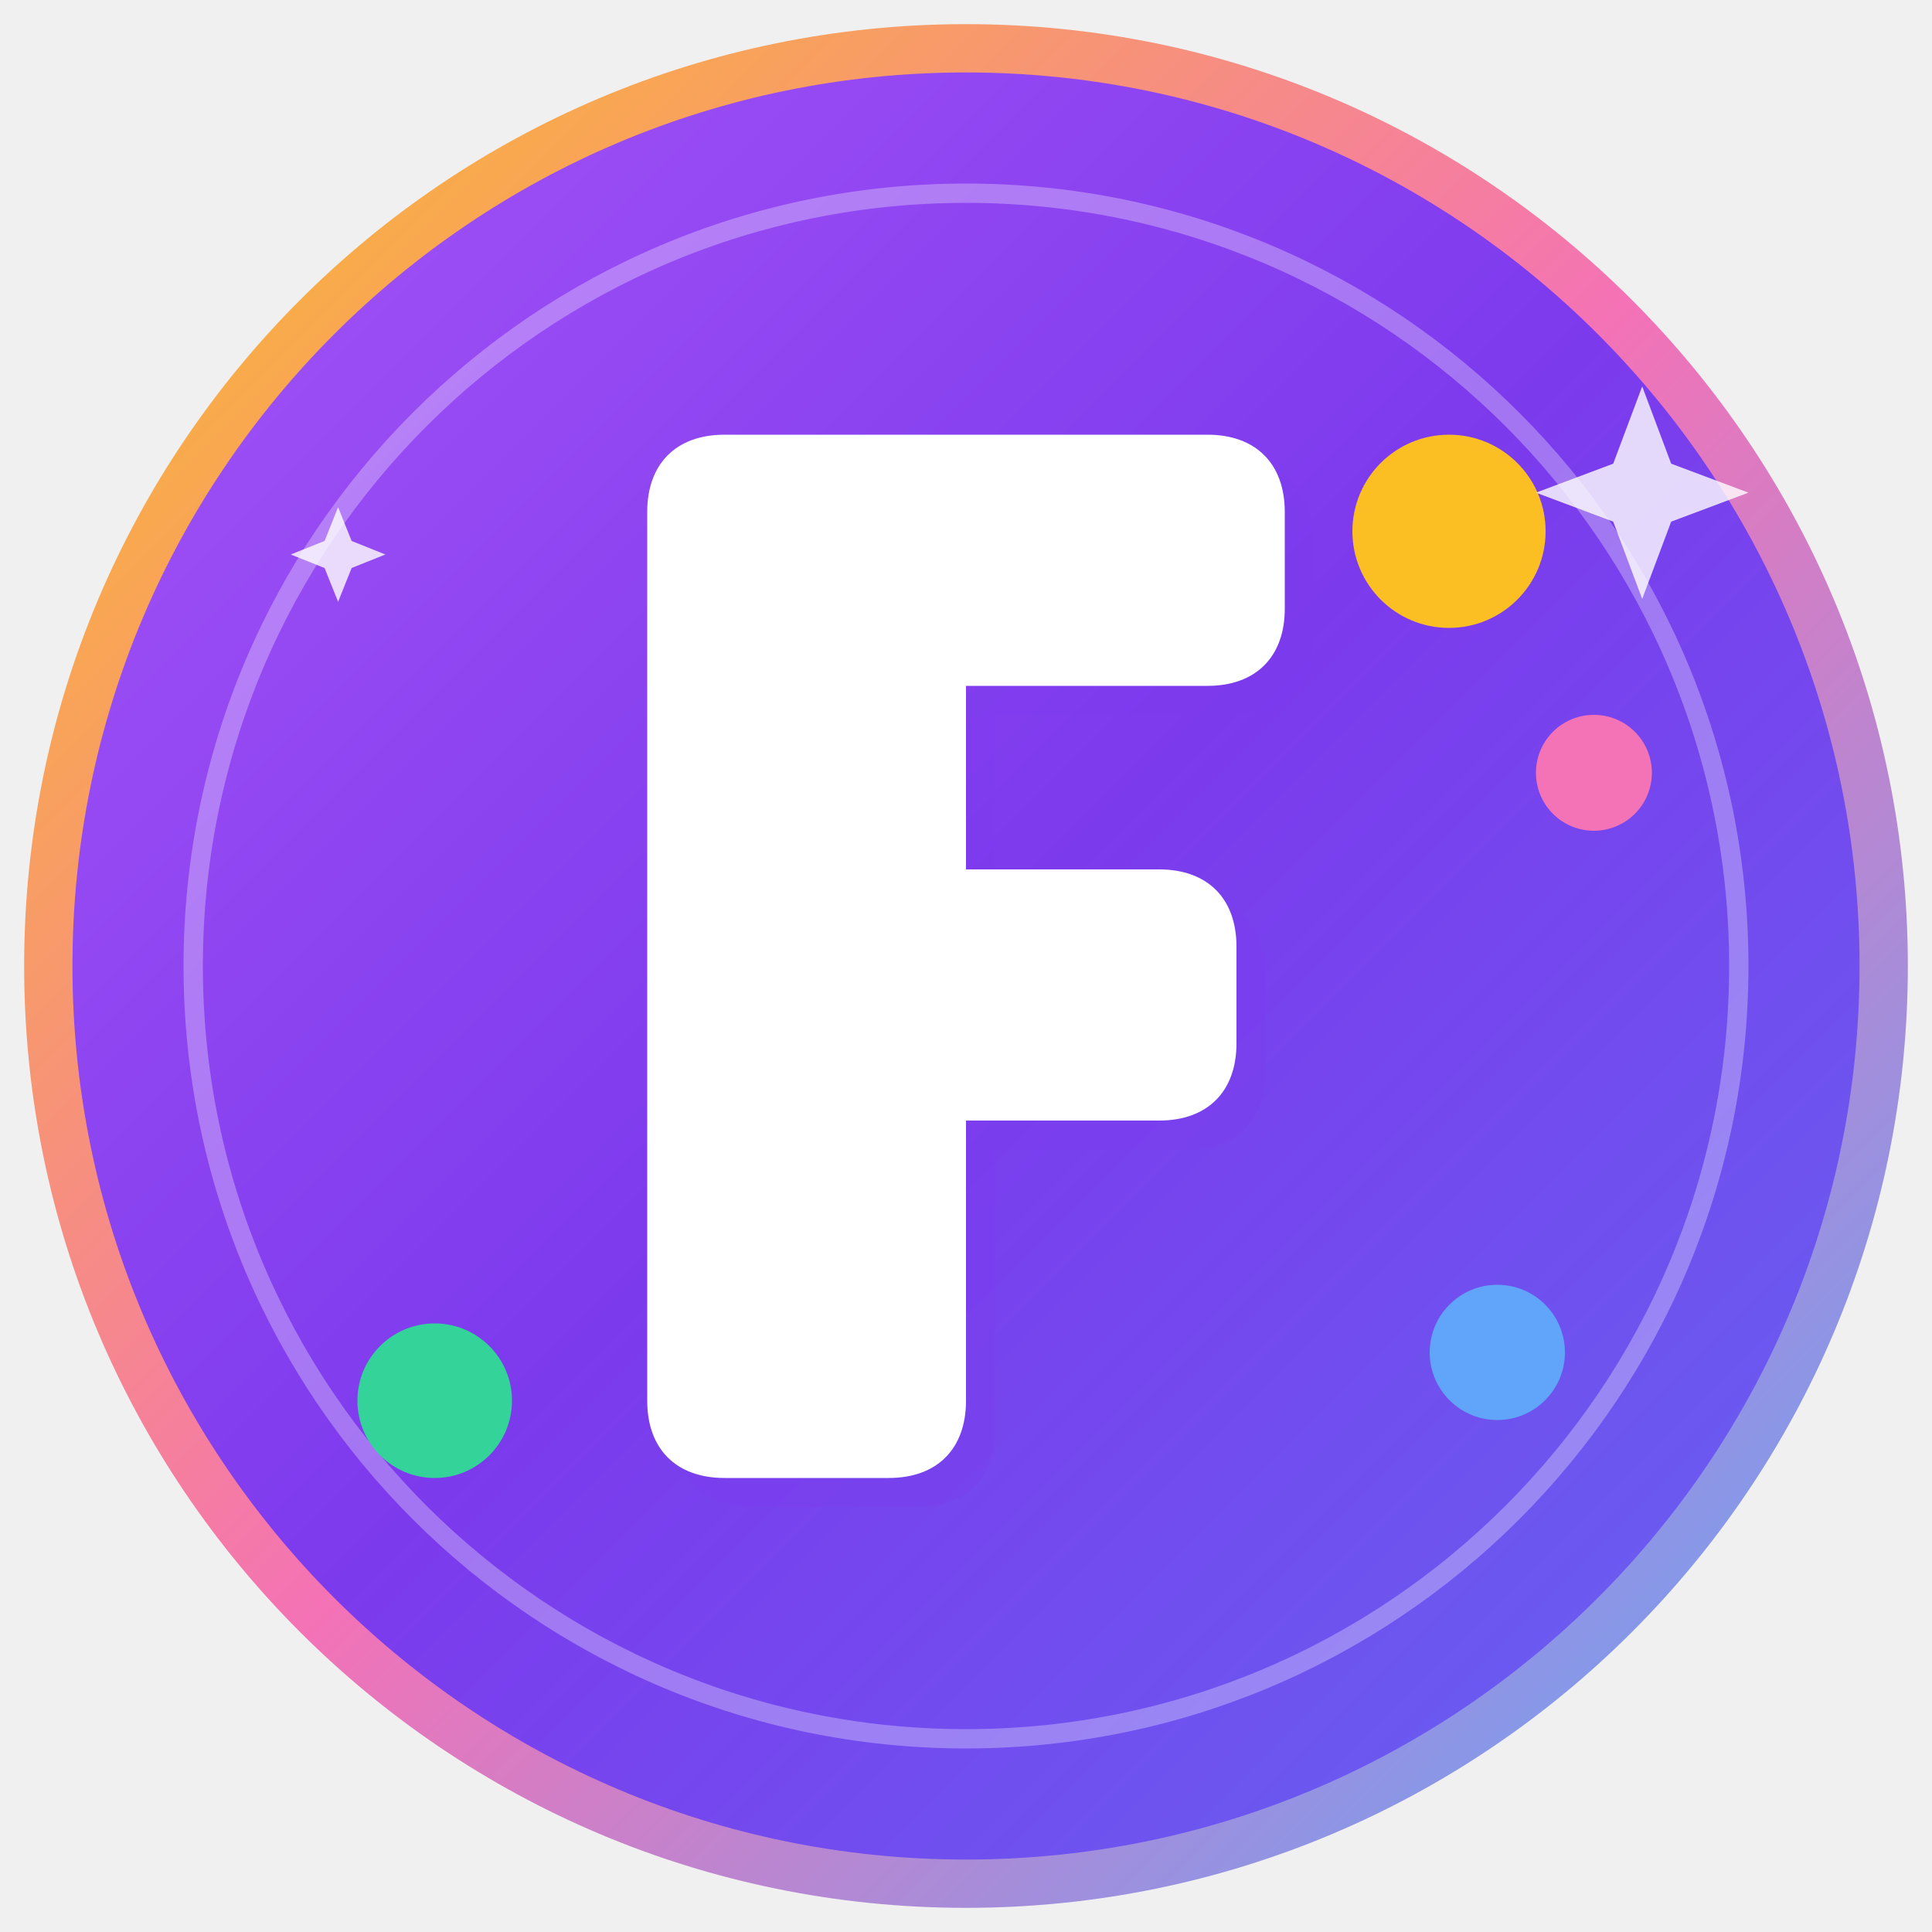
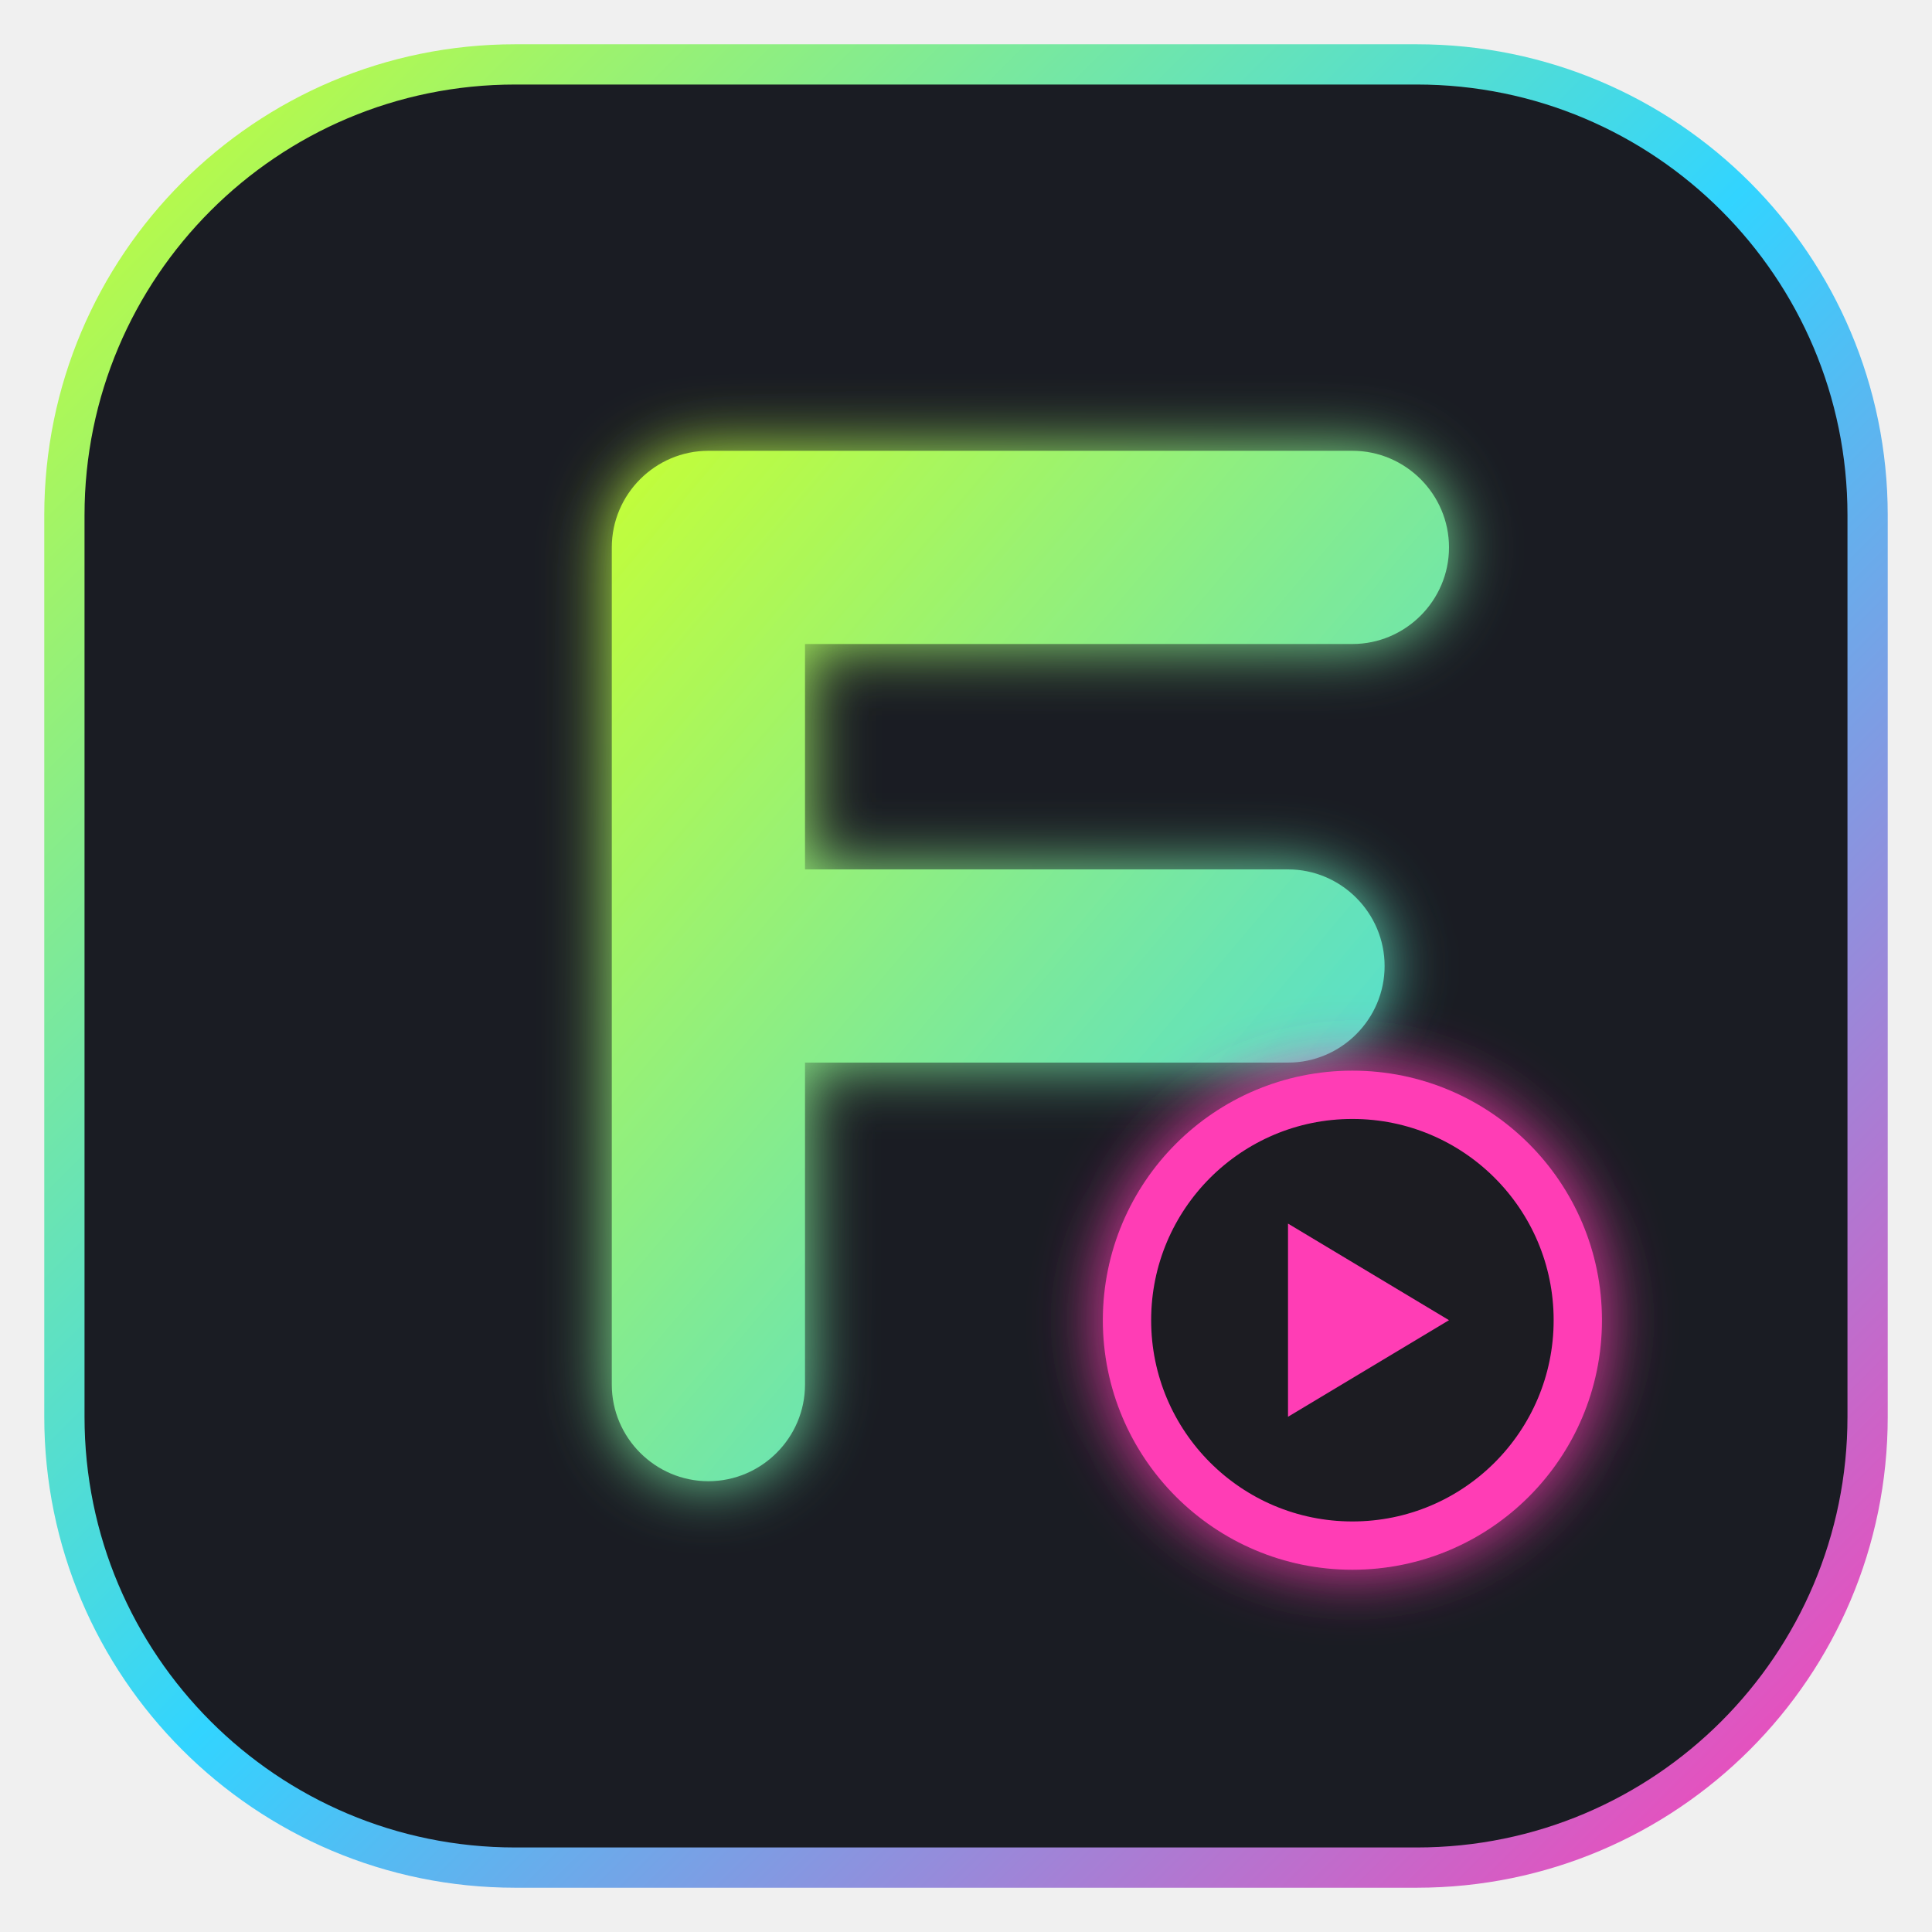
- <svg xmlns="http://www.w3.org/2000/svg" viewBox="0 0 200 200" fill="none">
-   <circle cx="100" cy="100" r="95" fill="url(#mainGradient)" />
-   <circle cx="100" cy="100" r="95" stroke="url(#strokeGradient)" stroke-width="5" />
-   <circle cx="100" cy="100" r="80" fill="none" stroke="#FFF" stroke-width="2" opacity="0.3" />
-   <g transform="translate(55, 45)">
-     <path d="M20 0H70C75 0 78 3 78 8V18C78 23 75 26 70 26H45V45H65C70 45 73 48 73 53V63C73 68 70 71 65 71H45V100C45 105 42 108 37 108H20C15 108 12 105 12 100V8C12 3 15 0 20 0Z" fill="#7C3AED" opacity="0.3" transform="translate(3, 3)" />
-     <path d="M20 0H70C75 0 78 3 78 8V18C78 23 75 26 70 26H45V45H65C70 45 73 48 73 53V63C73 68 70 71 65 71H45V100C45 105 42 108 37 108H20C15 108 12 105 12 100V8C12 3 15 0 20 0Z" fill="#FFF" />
+ <svg xmlns="http://www.w3.org/2000/svg" viewBox="0 0 120 120" fill="none">
+   <defs>
+     <linearGradient id="borderGrad" x1="0%" y1="0%" x2="100%" y2="100%">
+       <stop offset="0%" stop-color="#c8ff32" />
+       <stop offset="50%" stop-color="#32d4ff" />
+       <stop offset="100%" stop-color="#ff3eb5" />
+     </linearGradient>
+     <linearGradient id="fGrad" x1="0%" y1="0%" x2="100%" y2="100%">
+       <stop offset="0%" stop-color="#c8ff32" />
+       <stop offset="100%" stop-color="#32d4ff" />
+     </linearGradient>
+     <filter id="glow" x="-50%" y="-50%" width="200%" height="200%">
+       <feGaussianBlur stdDeviation="2" result="coloredBlur" />
+       <feMerge>
+         <feMergeNode in="coloredBlur" />
+         <feMergeNode in="SourceGraphic" />
+       </feMerge>
+     </filter>
+   </defs>
+   <rect x="4" y="4" width="112" height="112" rx="28" fill="#1a1c23" />
+   <rect x="4" y="4" width="112" height="112" rx="28" fill="none" stroke="url(#borderGrad)" stroke-width="2.5" />
+   <g filter="url(#glow)">
+     <path d="M36 28h48c3.3 0 6 2.7 6 6s-2.7 6-6 6H50v14h30c3.3 0 6 2.7 6 6s-2.7 6-6 6H50v20c0 3.3-2.7 6-6 6s-6-2.7-6-6V34c0-3.3 2.7-6 6-6z" fill="url(#fGrad)" />
  </g>
-   <circle cx="150" cy="55" r="10" fill="#FBBF24" />
-   <circle cx="165" cy="80" r="6" fill="#F472B6" />
-   <circle cx="45" cy="145" r="8" fill="#34D399" />
-   <circle cx="155" cy="140" r="7" fill="#60A5FA" />
-   <g fill="#FFF" opacity="0.8">
-     <path d="M170 40L173 48L181 51L173 54L170 62L167 54L159 51L167 48Z" />
-     <path d="M35 60L37 65L42 67L37 69L35 74L33 69L28 67L33 65Z" transform="scale(0.7) translate(15, 15)" />
+   <g filter="url(#glow)">
+     <circle cx="84" cy="82" r="14" fill="#1a1c23" stroke="#ff3eb5" stroke-width="3" />
+     <path d="M80 76l10 6-10 6z" fill="#ff3eb5" />
  </g>
-   <defs>
-     <linearGradient id="mainGradient" x1="0%" y1="0%" x2="100%" y2="100%">
-       <stop offset="0%" stop-color="#A855F7" />
-       <stop offset="50%" stop-color="#7C3AED" />
-       <stop offset="100%" stop-color="#6366F1" />
-     </linearGradient>
-     <linearGradient id="strokeGradient" x1="0%" y1="0%" x2="100%" y2="100%">
-       <stop offset="0%" stop-color="#FBBF24" />
-       <stop offset="50%" stop-color="#F472B6" />
-       <stop offset="100%" stop-color="#60A5FA" />
-     </linearGradient>
-   </defs>
</svg>
